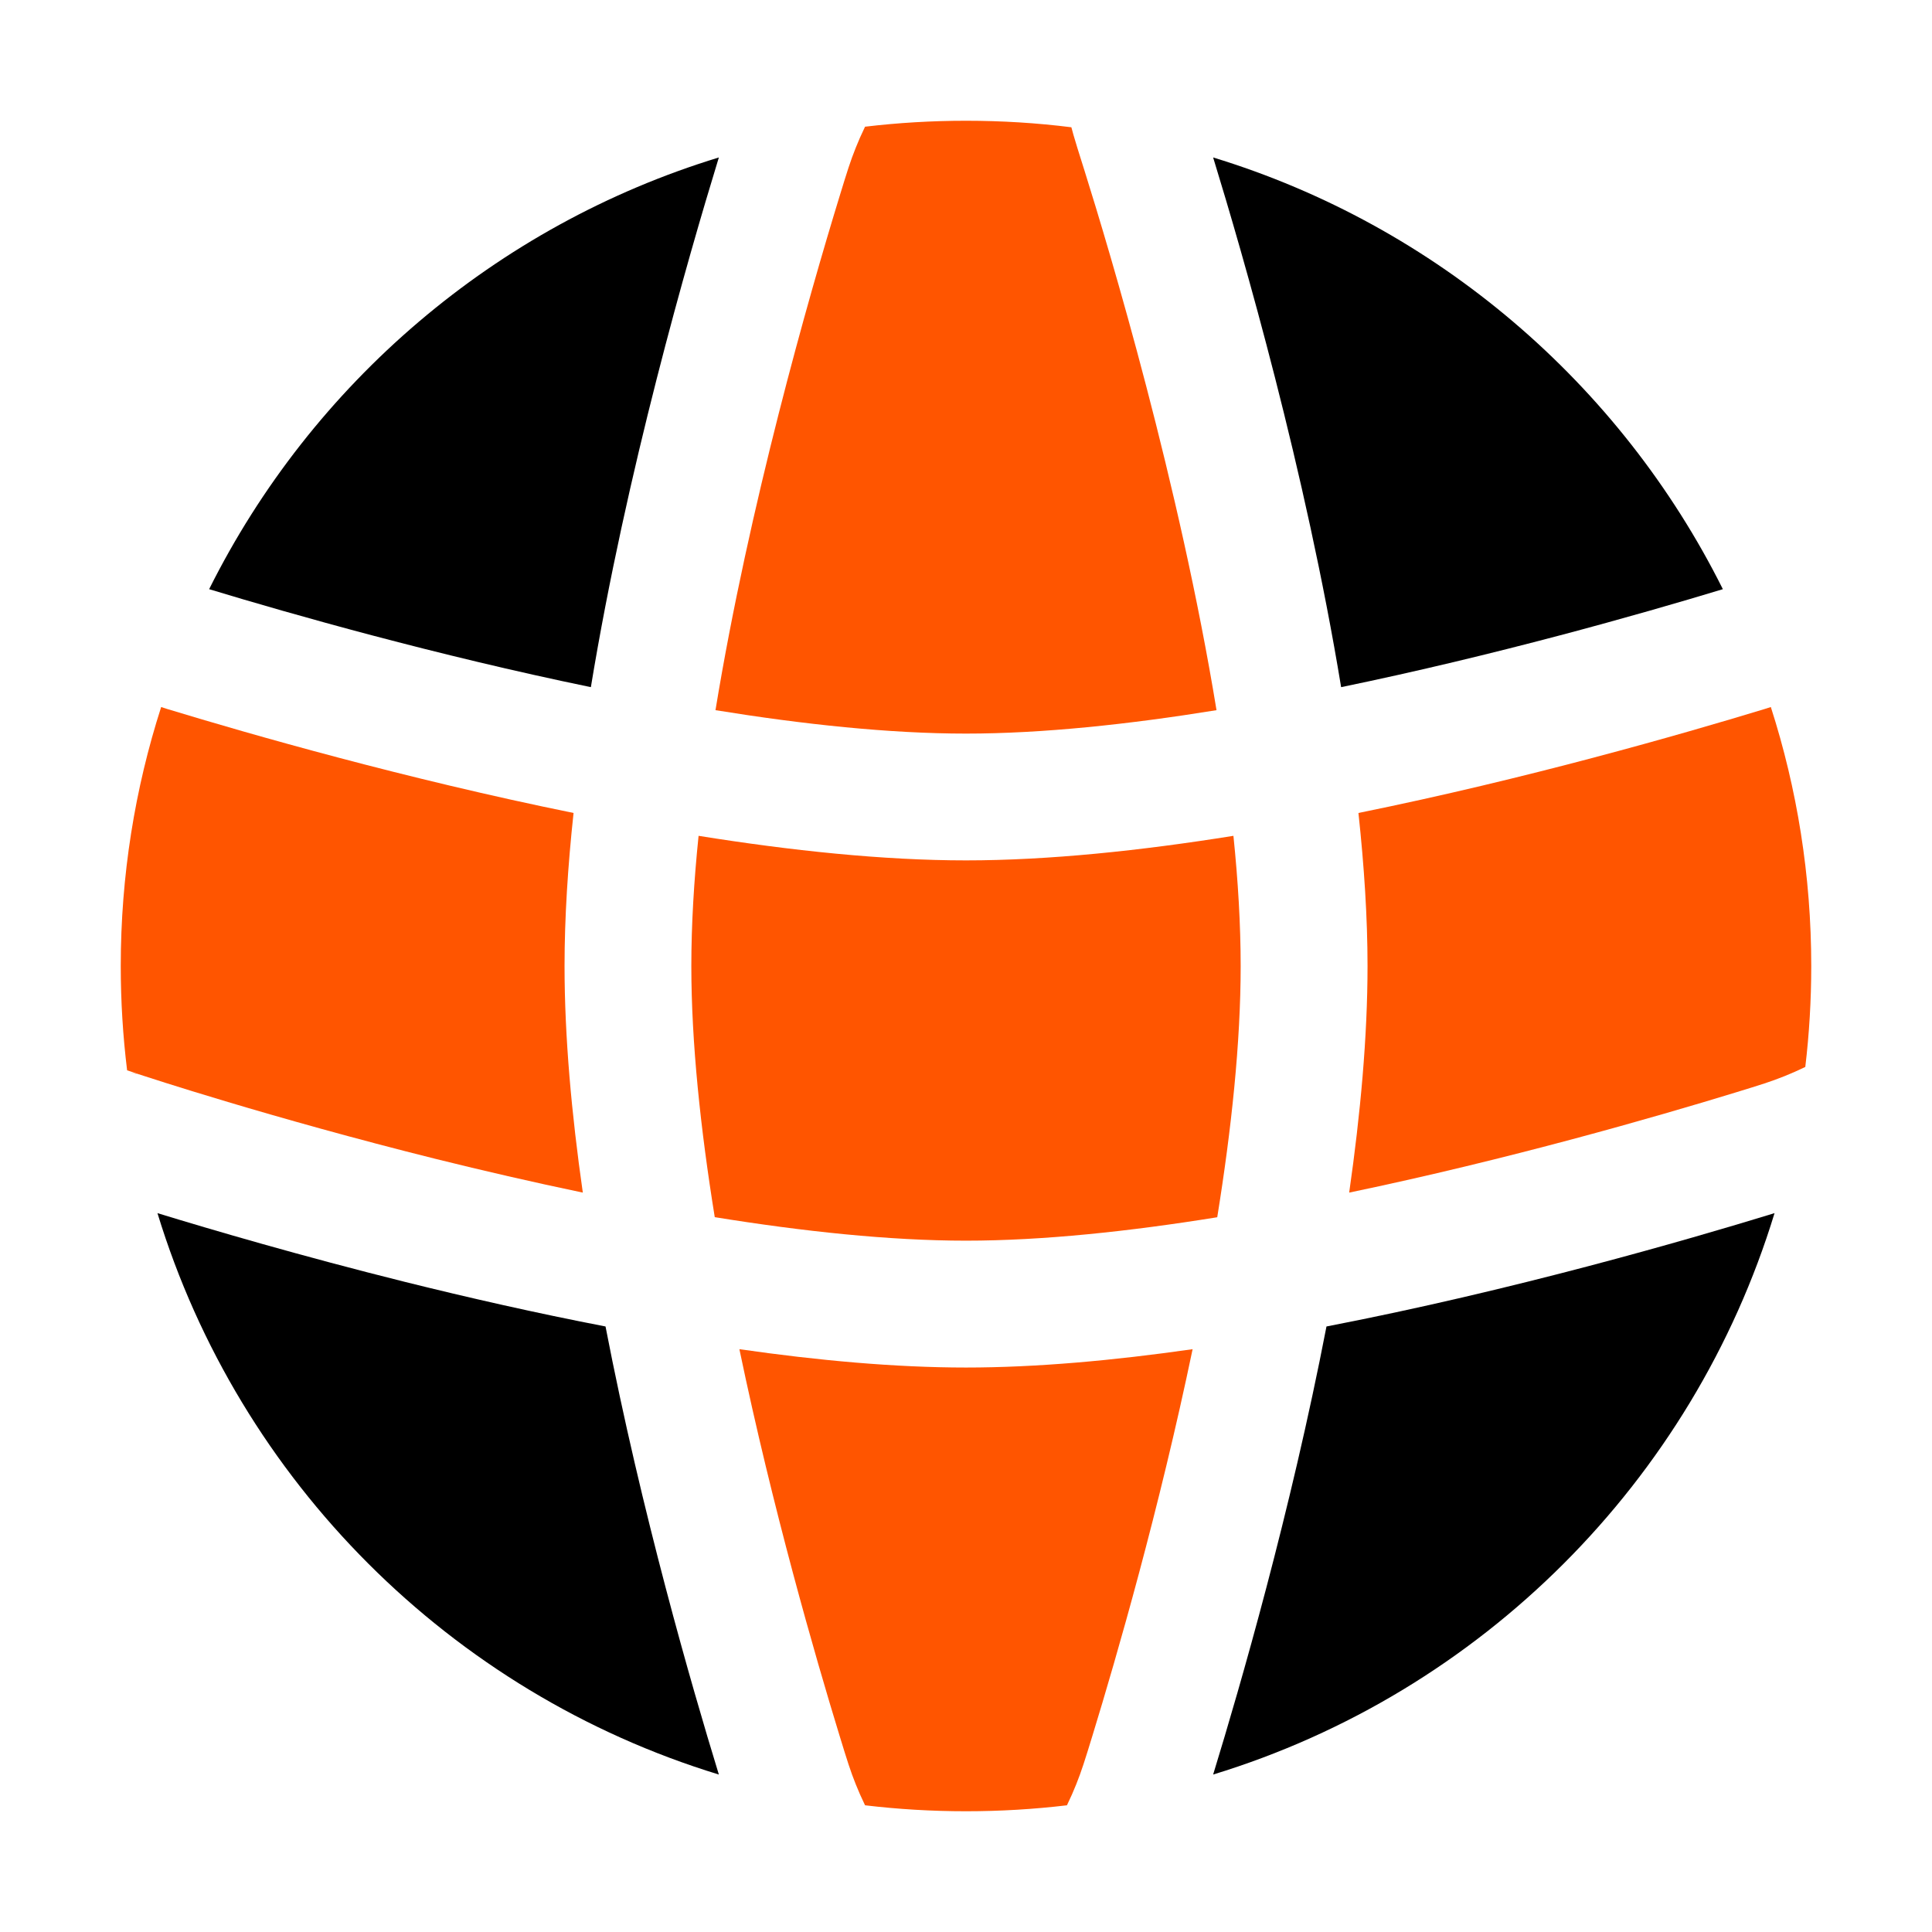
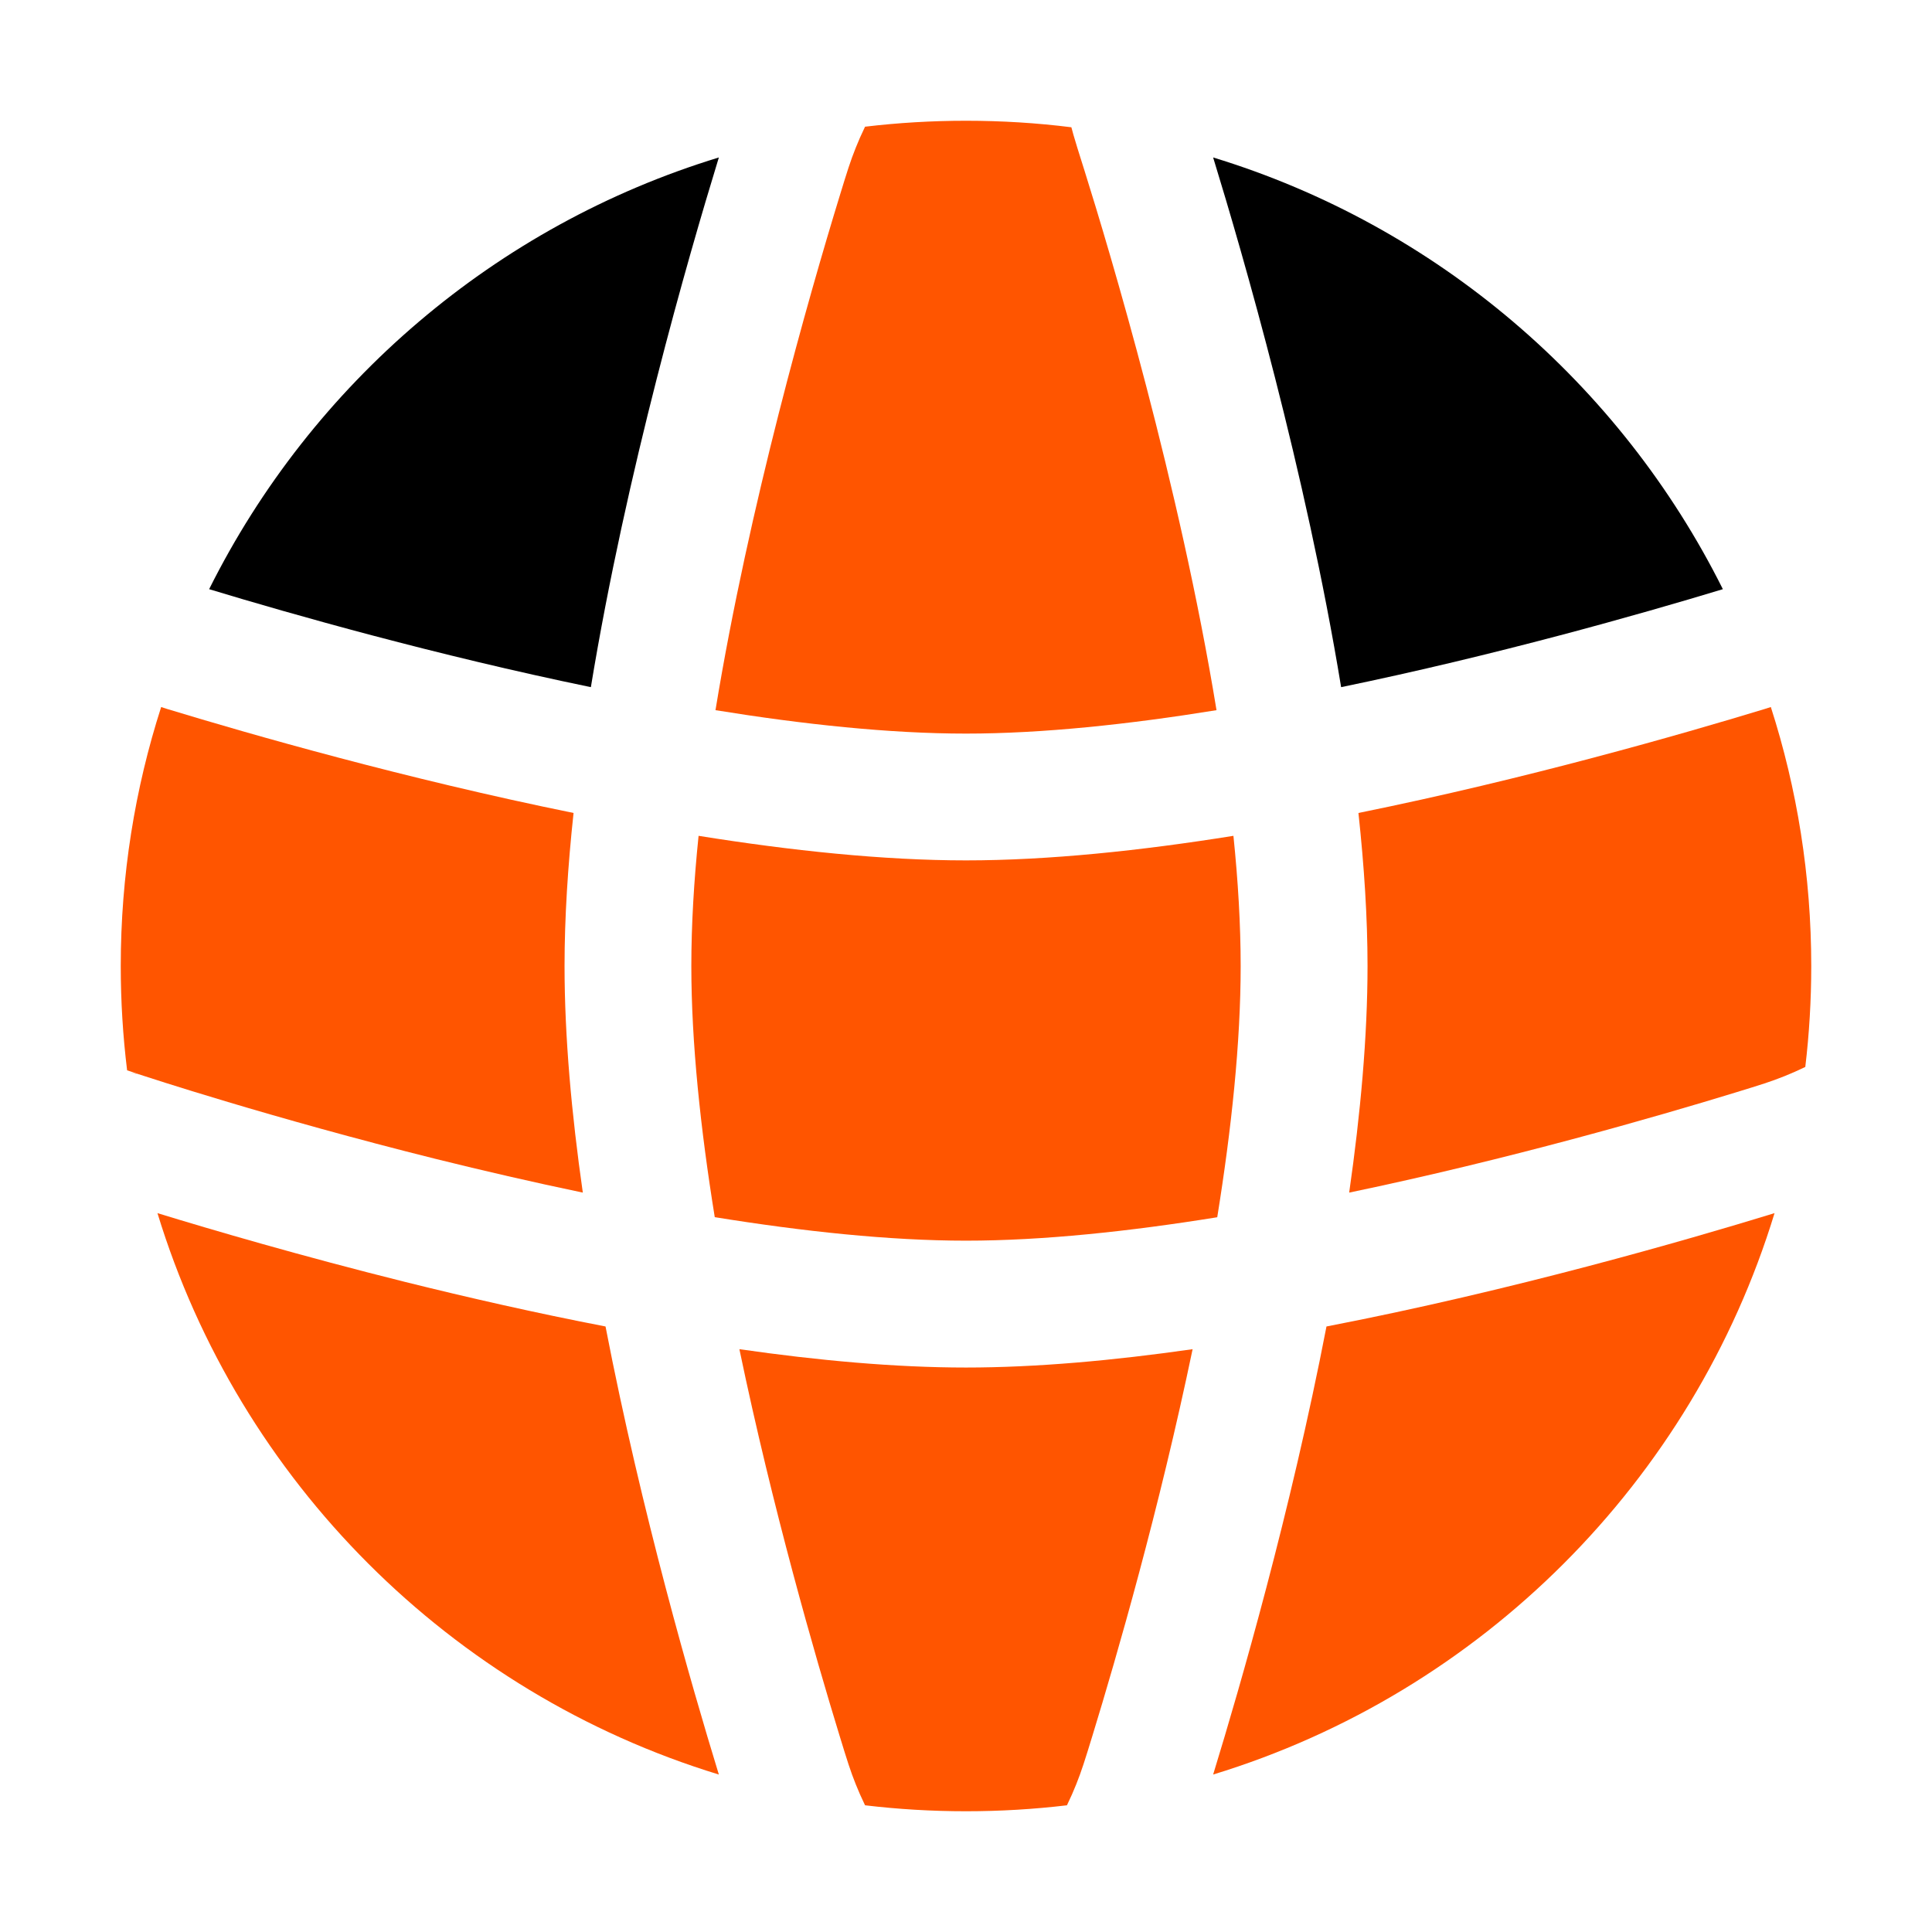
<svg xmlns="http://www.w3.org/2000/svg" width="800px" height="800px" viewBox="0 0 24 24" fill="none">
  <g id="style=fill">
    <g id="web">
      <g id="Vector">
        <path d="M15.322 10.383C15.38 10.946 15.412 11.49 15.412 12C15.412 12.954 15.297 14.031 15.121 15.121C14.031 15.297 12.954 15.412 12 15.412C11.05 15.412 9.973 15.297 8.879 15.12C8.703 14.031 8.588 12.954 8.588 12C8.588 11.491 8.62 10.946 8.678 10.383C9.826 10.567 10.972 10.688 12 10.688C13.029 10.688 14.174 10.567 15.322 10.383Z" fill="#ff5500" />
        <path d="M16.875 10.099C16.946 10.758 16.988 11.399 16.988 12C16.988 12.877 16.9 13.839 16.76 14.815C18.742 14.402 20.575 13.873 21.557 13.572C21.874 13.475 21.999 13.436 22.166 13.369C22.249 13.336 22.326 13.302 22.426 13.254C22.475 12.843 22.5 12.424 22.5 12C22.5 10.878 22.324 9.797 21.998 8.783L21.913 8.81C20.887 9.122 18.965 9.675 16.875 10.099Z" fill="#ff5500" />
        <path d="M21.402 7.319C20.37 7.632 18.579 8.14 16.66 8.536C16.218 5.849 15.443 3.17 15.07 1.956C17.842 2.802 20.127 4.765 21.402 7.319Z" fill="#000000" />
        <path d="M15.112 8.822C14.025 8.998 12.951 9.113 12 9.113C11.049 9.113 9.975 8.998 8.888 8.822C9.305 6.28 10.048 3.683 10.428 2.443C10.525 2.126 10.564 2.001 10.631 1.834C10.664 1.751 10.698 1.674 10.746 1.574C11.157 1.525 11.576 1.5 12 1.5C12.443 1.5 12.88 1.527 13.309 1.581C13.318 1.616 13.327 1.647 13.335 1.676C13.36 1.763 13.398 1.886 13.463 2.091L13.47 2.113C13.793 3.142 14.652 6.014 15.112 8.822Z" fill="#ff5500" />
        <path d="M7.34 8.536C7.78 5.861 8.55 3.196 8.922 1.982L8.93 1.956C6.158 2.802 3.873 4.765 2.598 7.319C3.63 7.632 5.421 8.14 7.34 8.536Z" fill="#000000" />
        <path d="M2.002 8.783C1.676 9.797 1.5 10.878 1.5 12C1.5 12.439 1.527 12.871 1.579 13.296L1.745 13.351L1.746 13.352L1.748 13.352L1.749 13.353C1.802 13.37 3.363 13.886 5.419 14.398C5.999 14.542 6.613 14.684 7.24 14.815C7.1 13.839 7.013 12.877 7.013 12C7.013 11.399 7.054 10.758 7.125 10.099C5.034 9.674 3.112 9.122 2.086 8.81L2.079 8.808L2.002 8.783Z" fill="#ff5500" />
        <path d="M12 16.988C12.877 16.988 13.839 16.9 14.815 16.76C14.402 18.742 13.873 20.575 13.572 21.557C13.475 21.874 13.436 21.998 13.369 22.166C13.336 22.249 13.302 22.326 13.254 22.426C12.843 22.475 12.424 22.5 12 22.5C11.576 22.5 11.157 22.475 10.746 22.426C10.698 22.326 10.664 22.249 10.631 22.166C10.564 21.999 10.525 21.874 10.428 21.557C10.127 20.575 9.598 18.743 9.185 16.76C10.158 16.9 11.12 16.988 12 16.988Z" fill="#ff5500" />
-         <path d="M5.038 15.926C3.739 15.602 2.631 15.277 1.956 15.07C2.973 18.4 5.6 21.027 8.93 22.044L8.922 22.018C8.597 20.958 7.969 18.792 7.522 16.478C6.652 16.31 5.807 16.117 5.038 15.926Z" fill="#000000" />
-         <path d="M22.018 15.078C20.958 15.403 18.791 16.031 16.478 16.478C16.031 18.791 15.403 20.958 15.078 22.018L15.07 22.044C18.4 21.027 21.027 18.4 22.044 15.07L22.018 15.078Z" fill="#000000" />
+         <path d="M5.038 15.926C3.739 15.602 2.631 15.277 1.956 15.07C2.973 18.4 5.6 21.027 8.93 22.044L8.922 22.018C8.597 20.958 7.969 18.792 7.522 16.478C6.652 16.31 5.807 16.117 5.038 15.926Z" fill="#ff5500" />
+         <path d="M22.018 15.078C20.958 15.403 18.791 16.031 16.478 16.478C16.031 18.791 15.403 20.958 15.078 22.018L15.07 22.044C18.4 21.027 21.027 18.4 22.044 15.07L22.018 15.078Z" fill="#ff5500" />
        <path d="M1.61 13.323C1.647 13.328 1.676 13.333 1.686 13.335C1.695 13.337 1.708 13.341 1.713 13.342L1.724 13.345L1.73 13.347L1.736 13.349L1.741 13.35C1.738 13.349 1.68 13.335 1.61 13.323Z" fill="#ff5500" />
      </g>
    </g>
  </g>
</svg>
